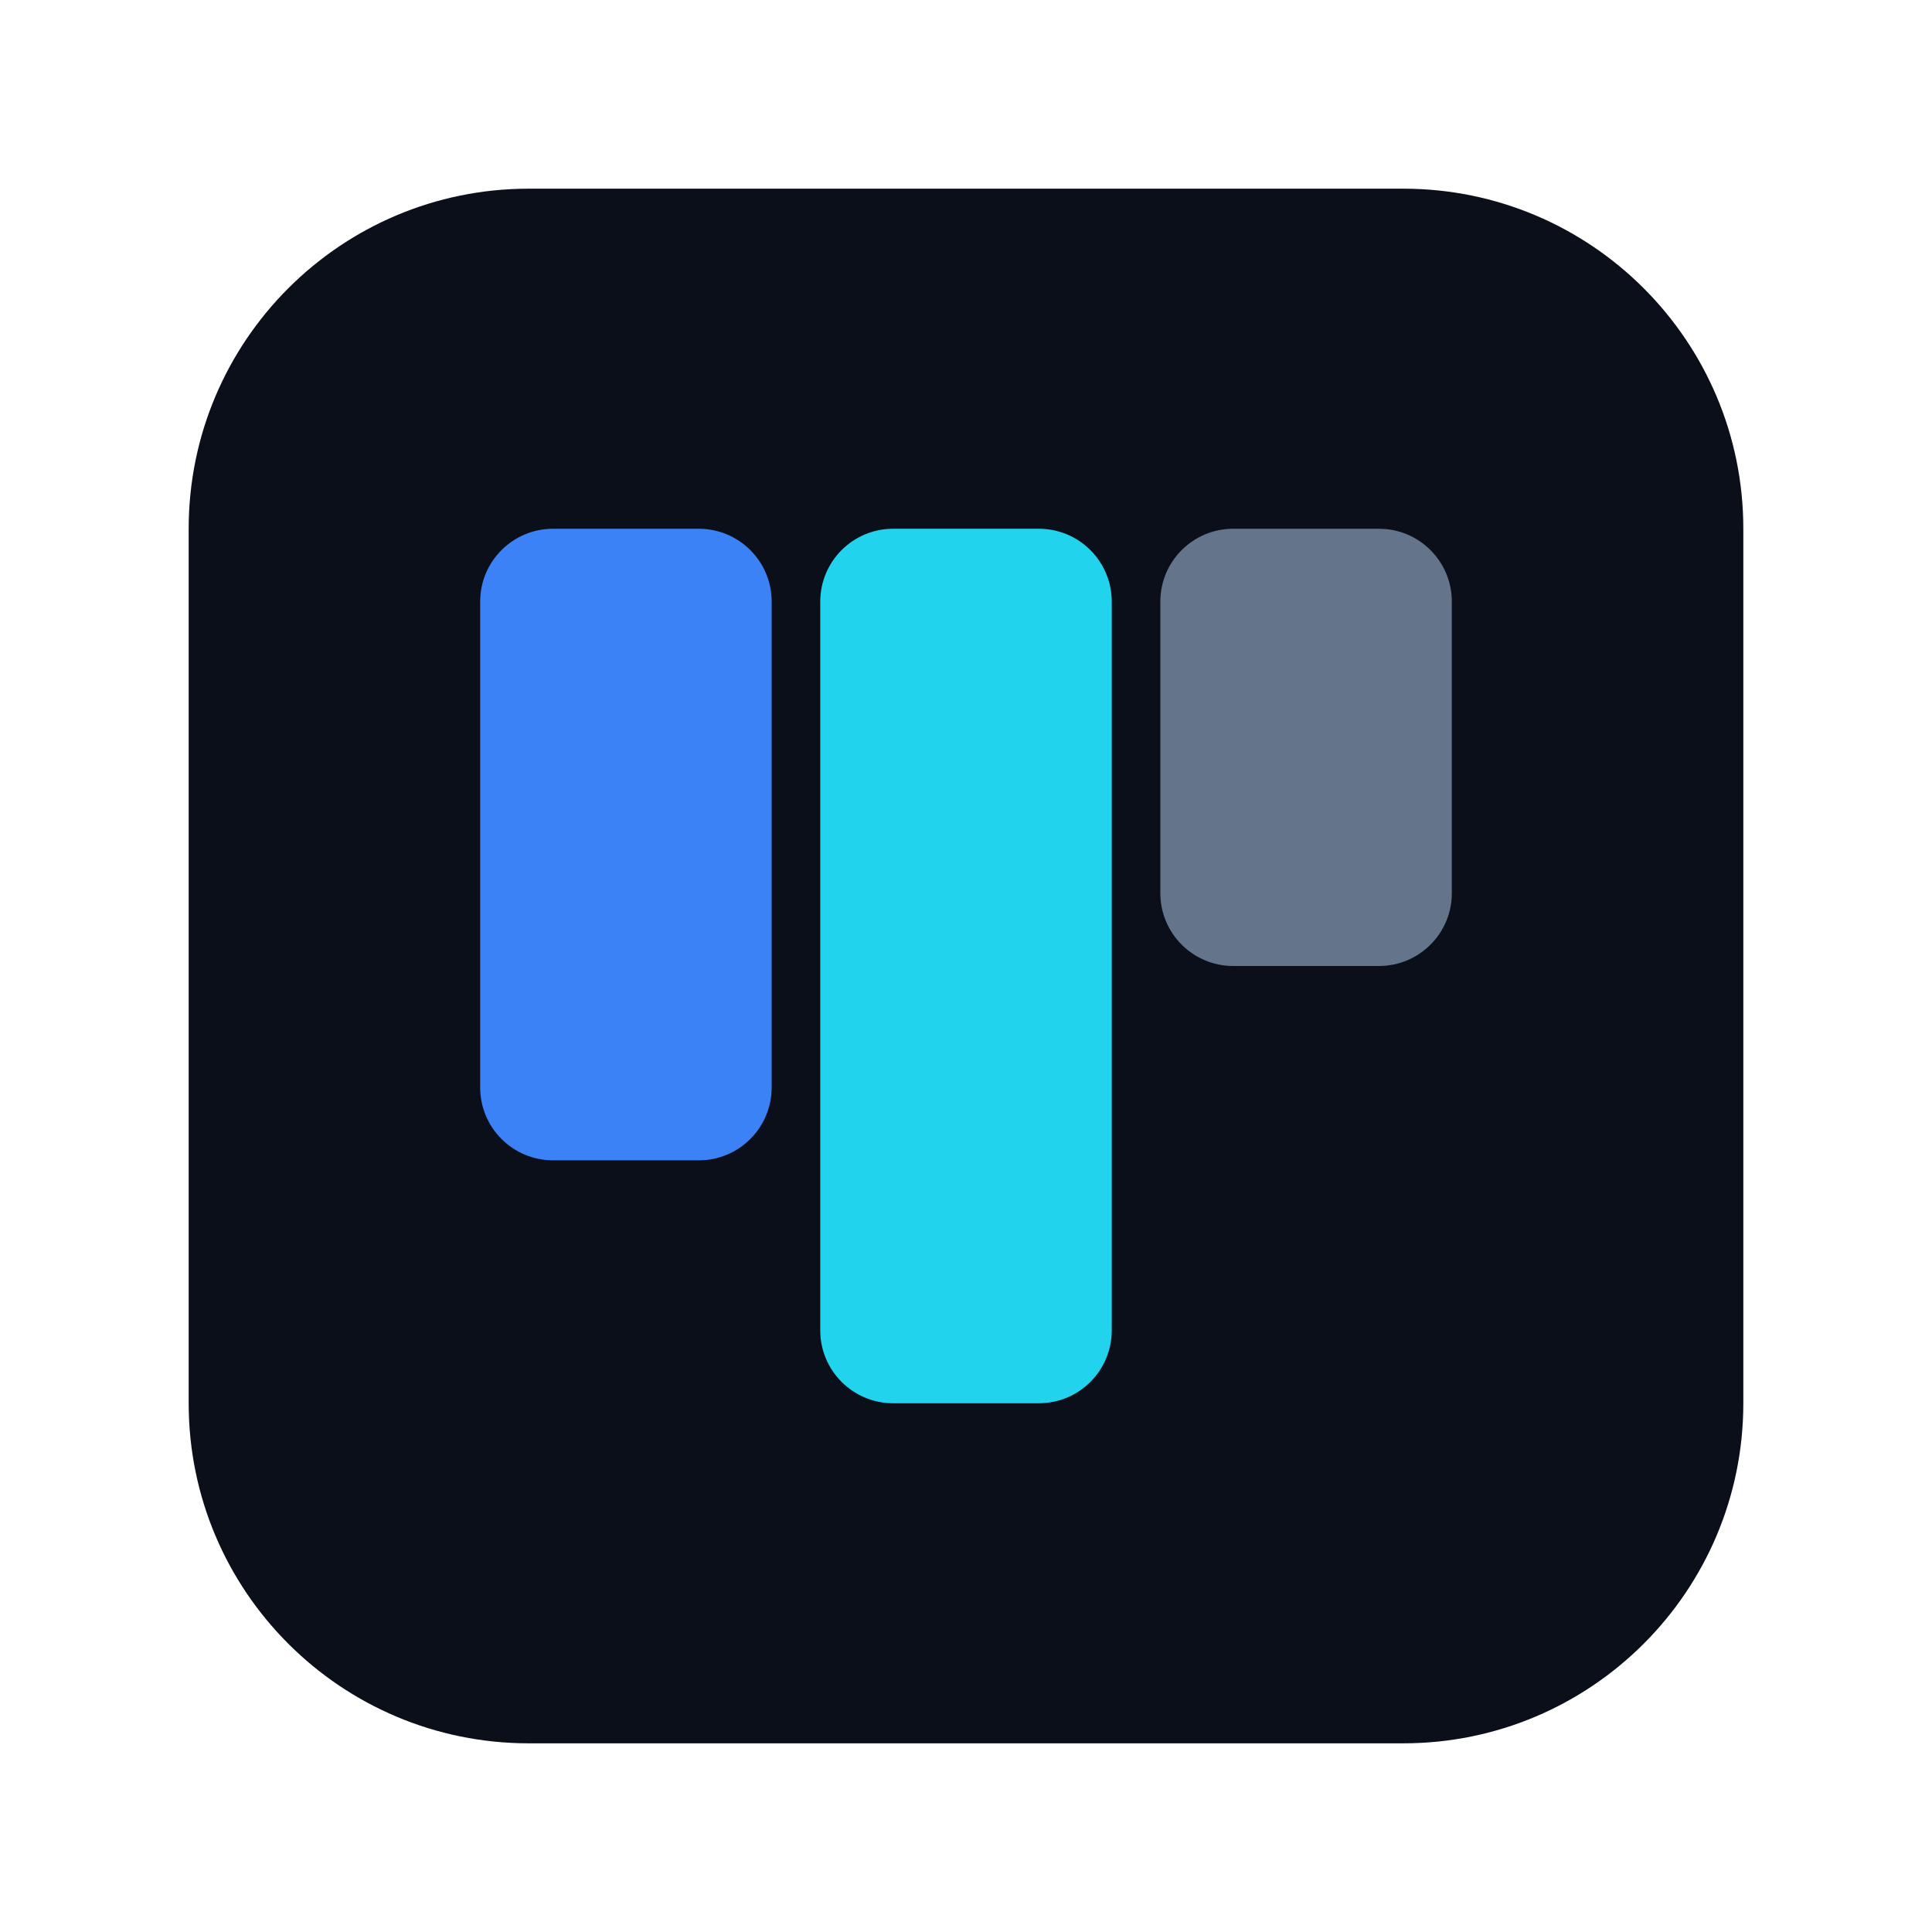
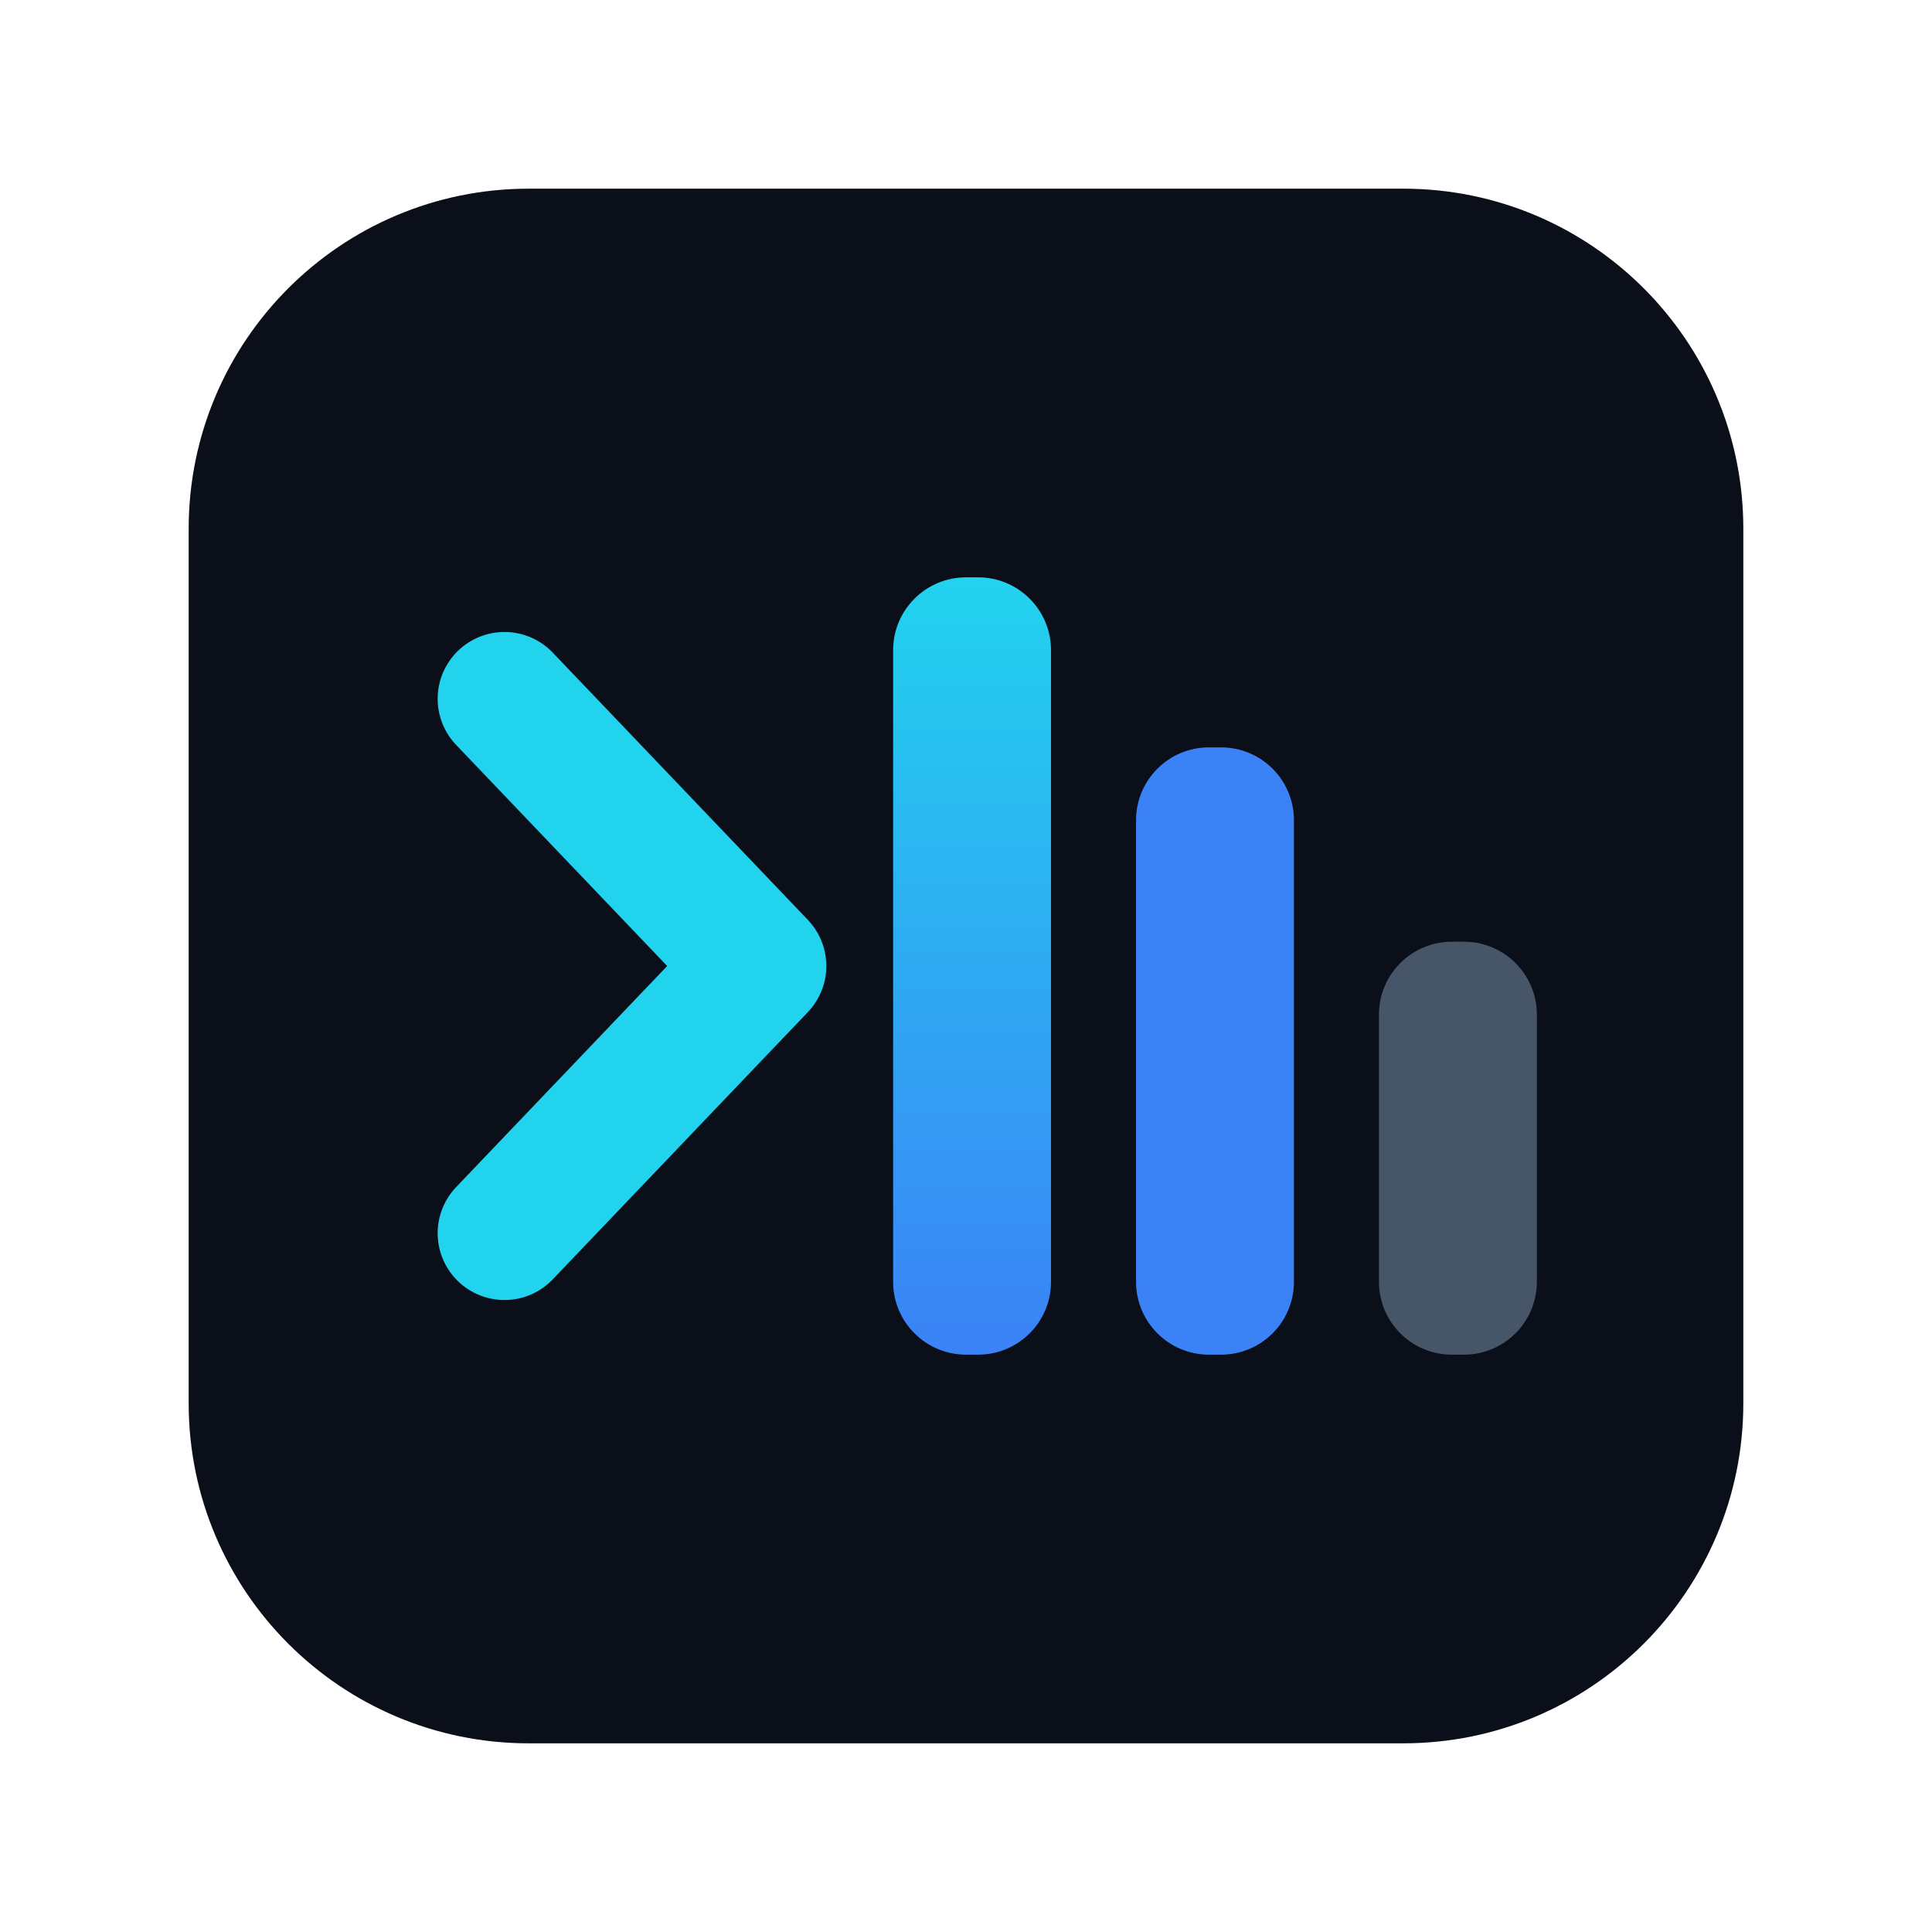
<svg xmlns="http://www.w3.org/2000/svg" viewBox="0 0 1024 1024" width="1024" height="1024">
-   <g transform="translate(100 100) scale(25.75)">
-     <rect width="32" height="32" rx="7" fill="#0b0f19" />
-     <rect x="6" y="7" width="6" height="13" rx="1.5" fill="#3b82f6" />
-     <rect x="13" y="7" width="6" height="18" rx="1.5" fill="#22d3ee" />
-     <rect x="20" y="7" width="6" height="9" rx="1.5" fill="#64748b" />
+   <defs>
+     <linearGradient id="g" x1="0" y1="1" x2="0" y2="0">
+       <stop offset="0" stop-color="#3b82f6" />
+       <stop offset="1" stop-color="#22d3ee" />
+     </linearGradient>
+   </defs>
+   <g transform="translate(100 100) scale(12.875)">
+     <rect width="64" height="64" rx="14" fill="#0b0f19" />
+     <path d="M13 21 L23.5 32 L13 43" fill="none" stroke="#22d3ee" stroke-width="5.5" stroke-linecap="round" stroke-linejoin="round" />
+     <rect x="29" y="16" width="6.5" height="32" rx="3" fill="url(#g)" />
+     <rect x="39" y="23" width="6.5" height="25" rx="3" fill="#3b82f6" />
+     <rect x="49" y="31" width="6.5" height="17" rx="3" fill="#475569" />
  </g>
</svg>
